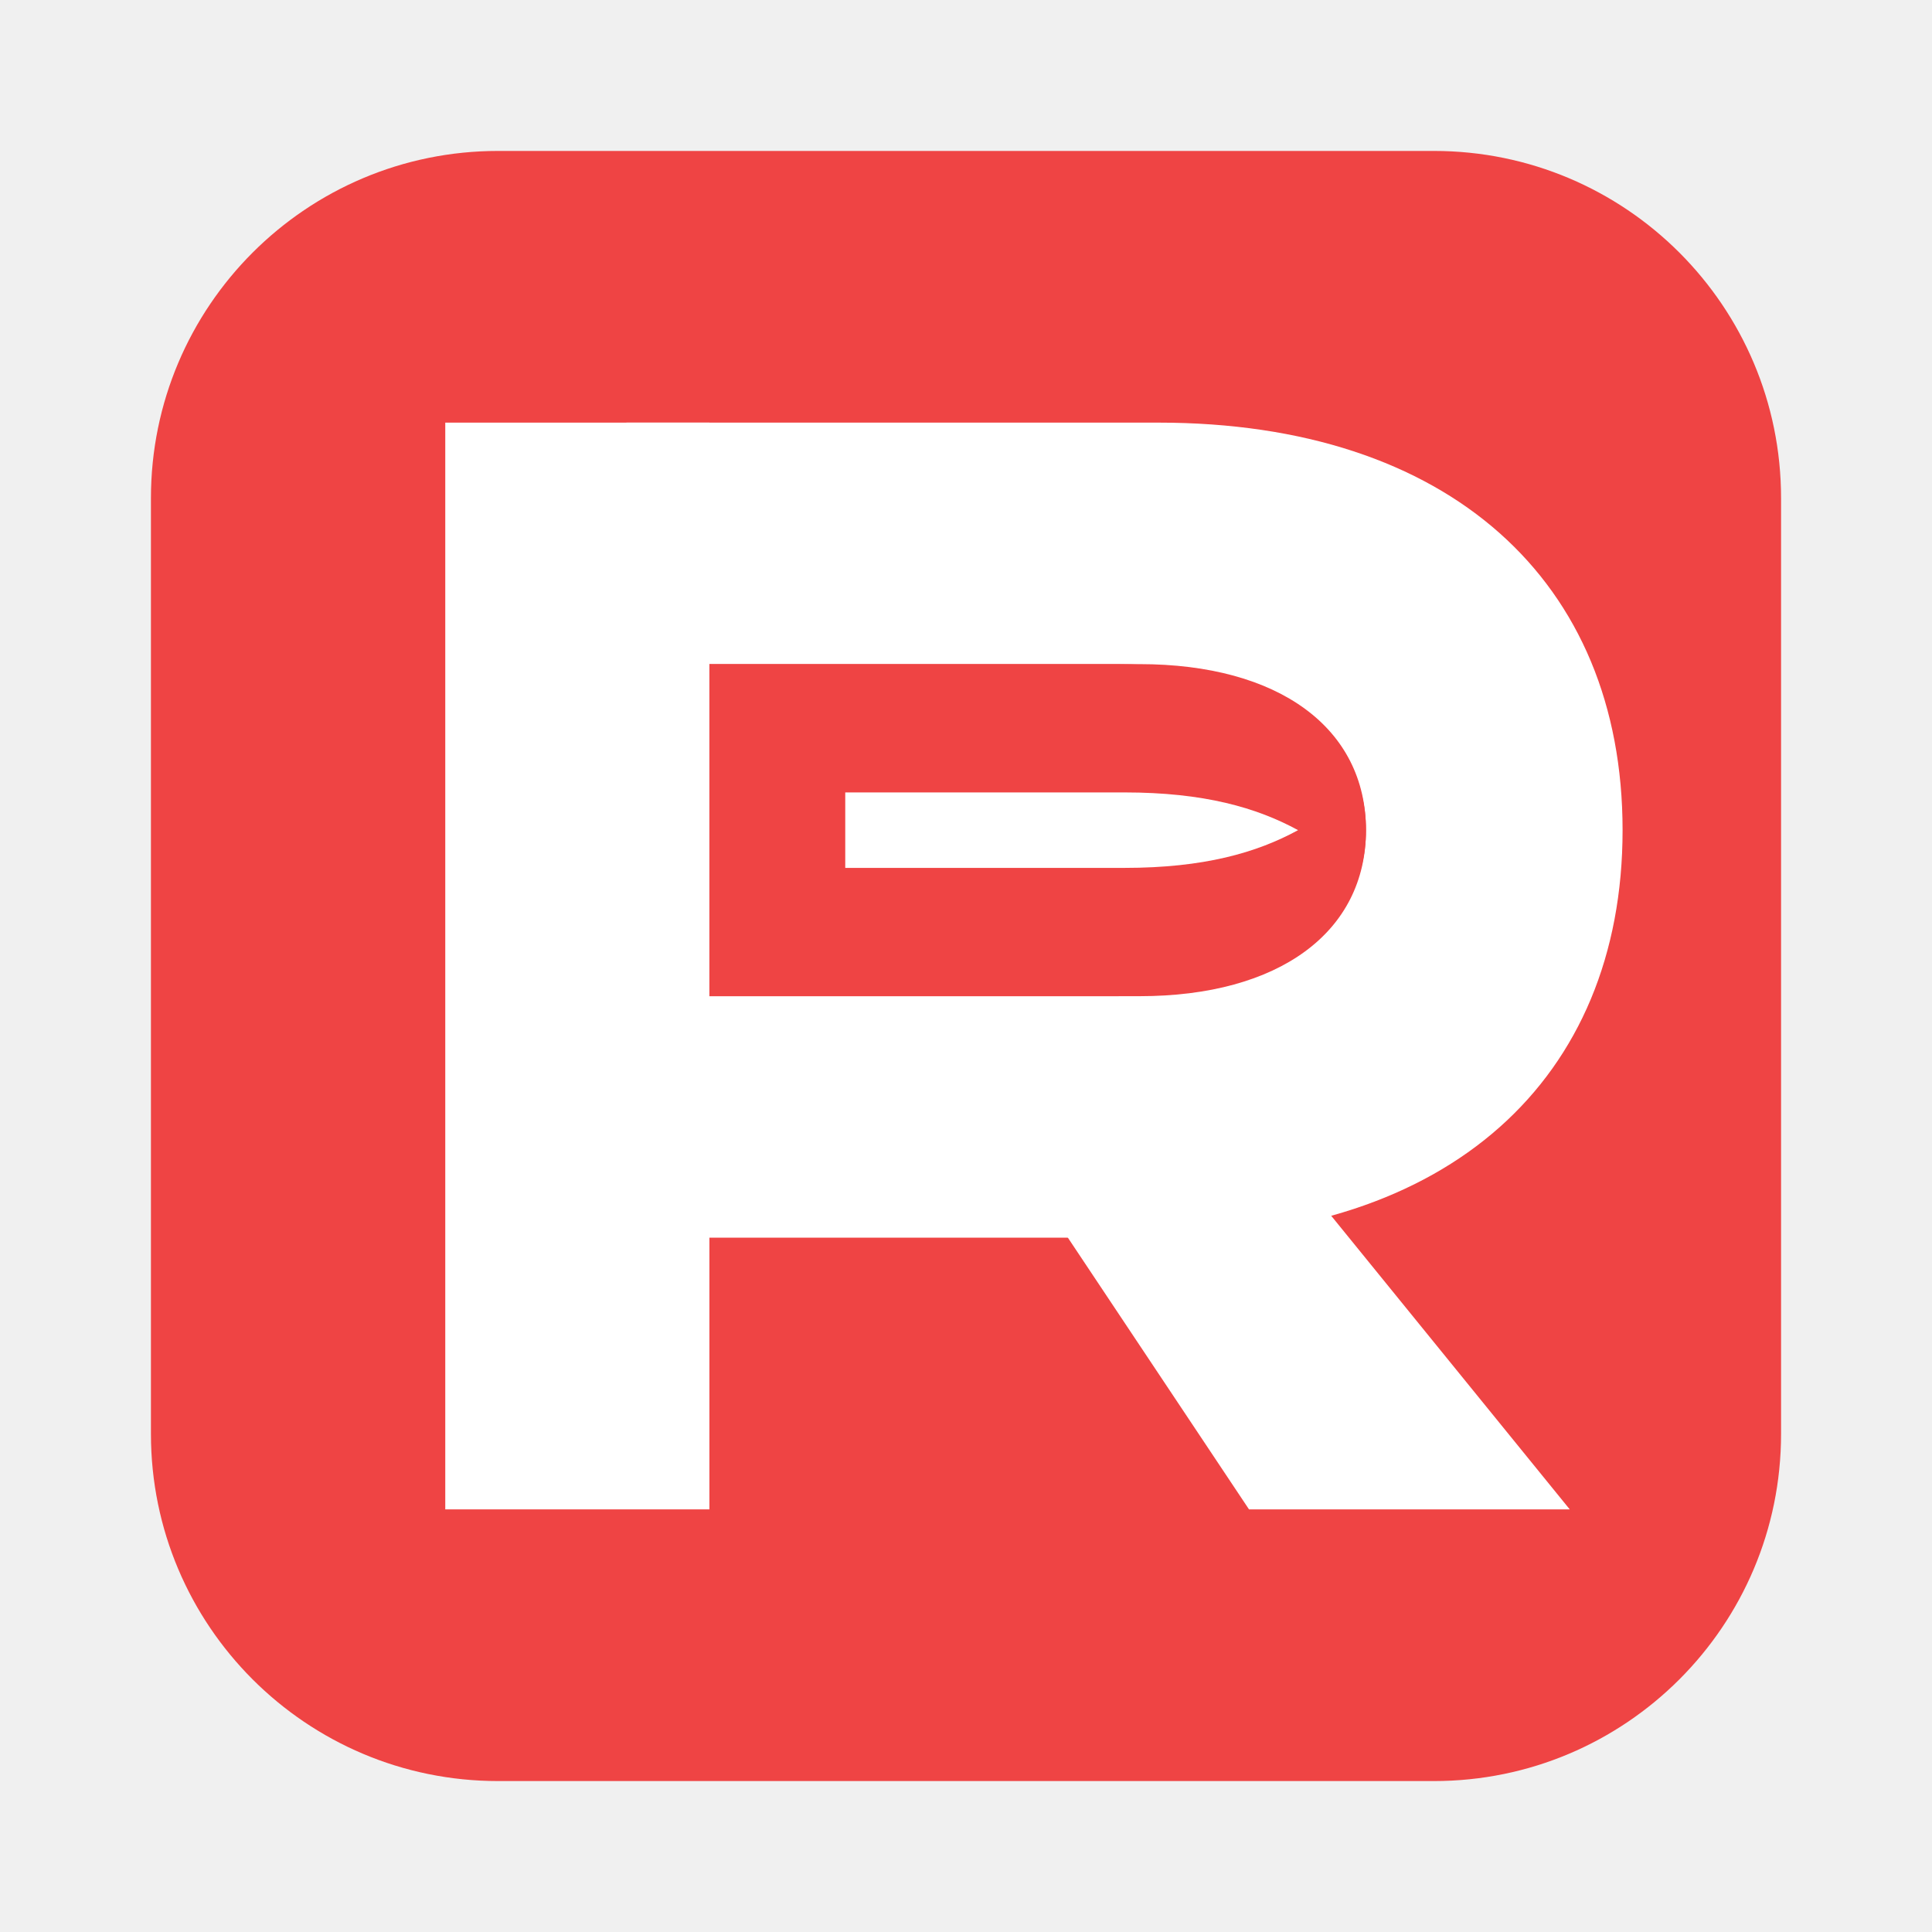
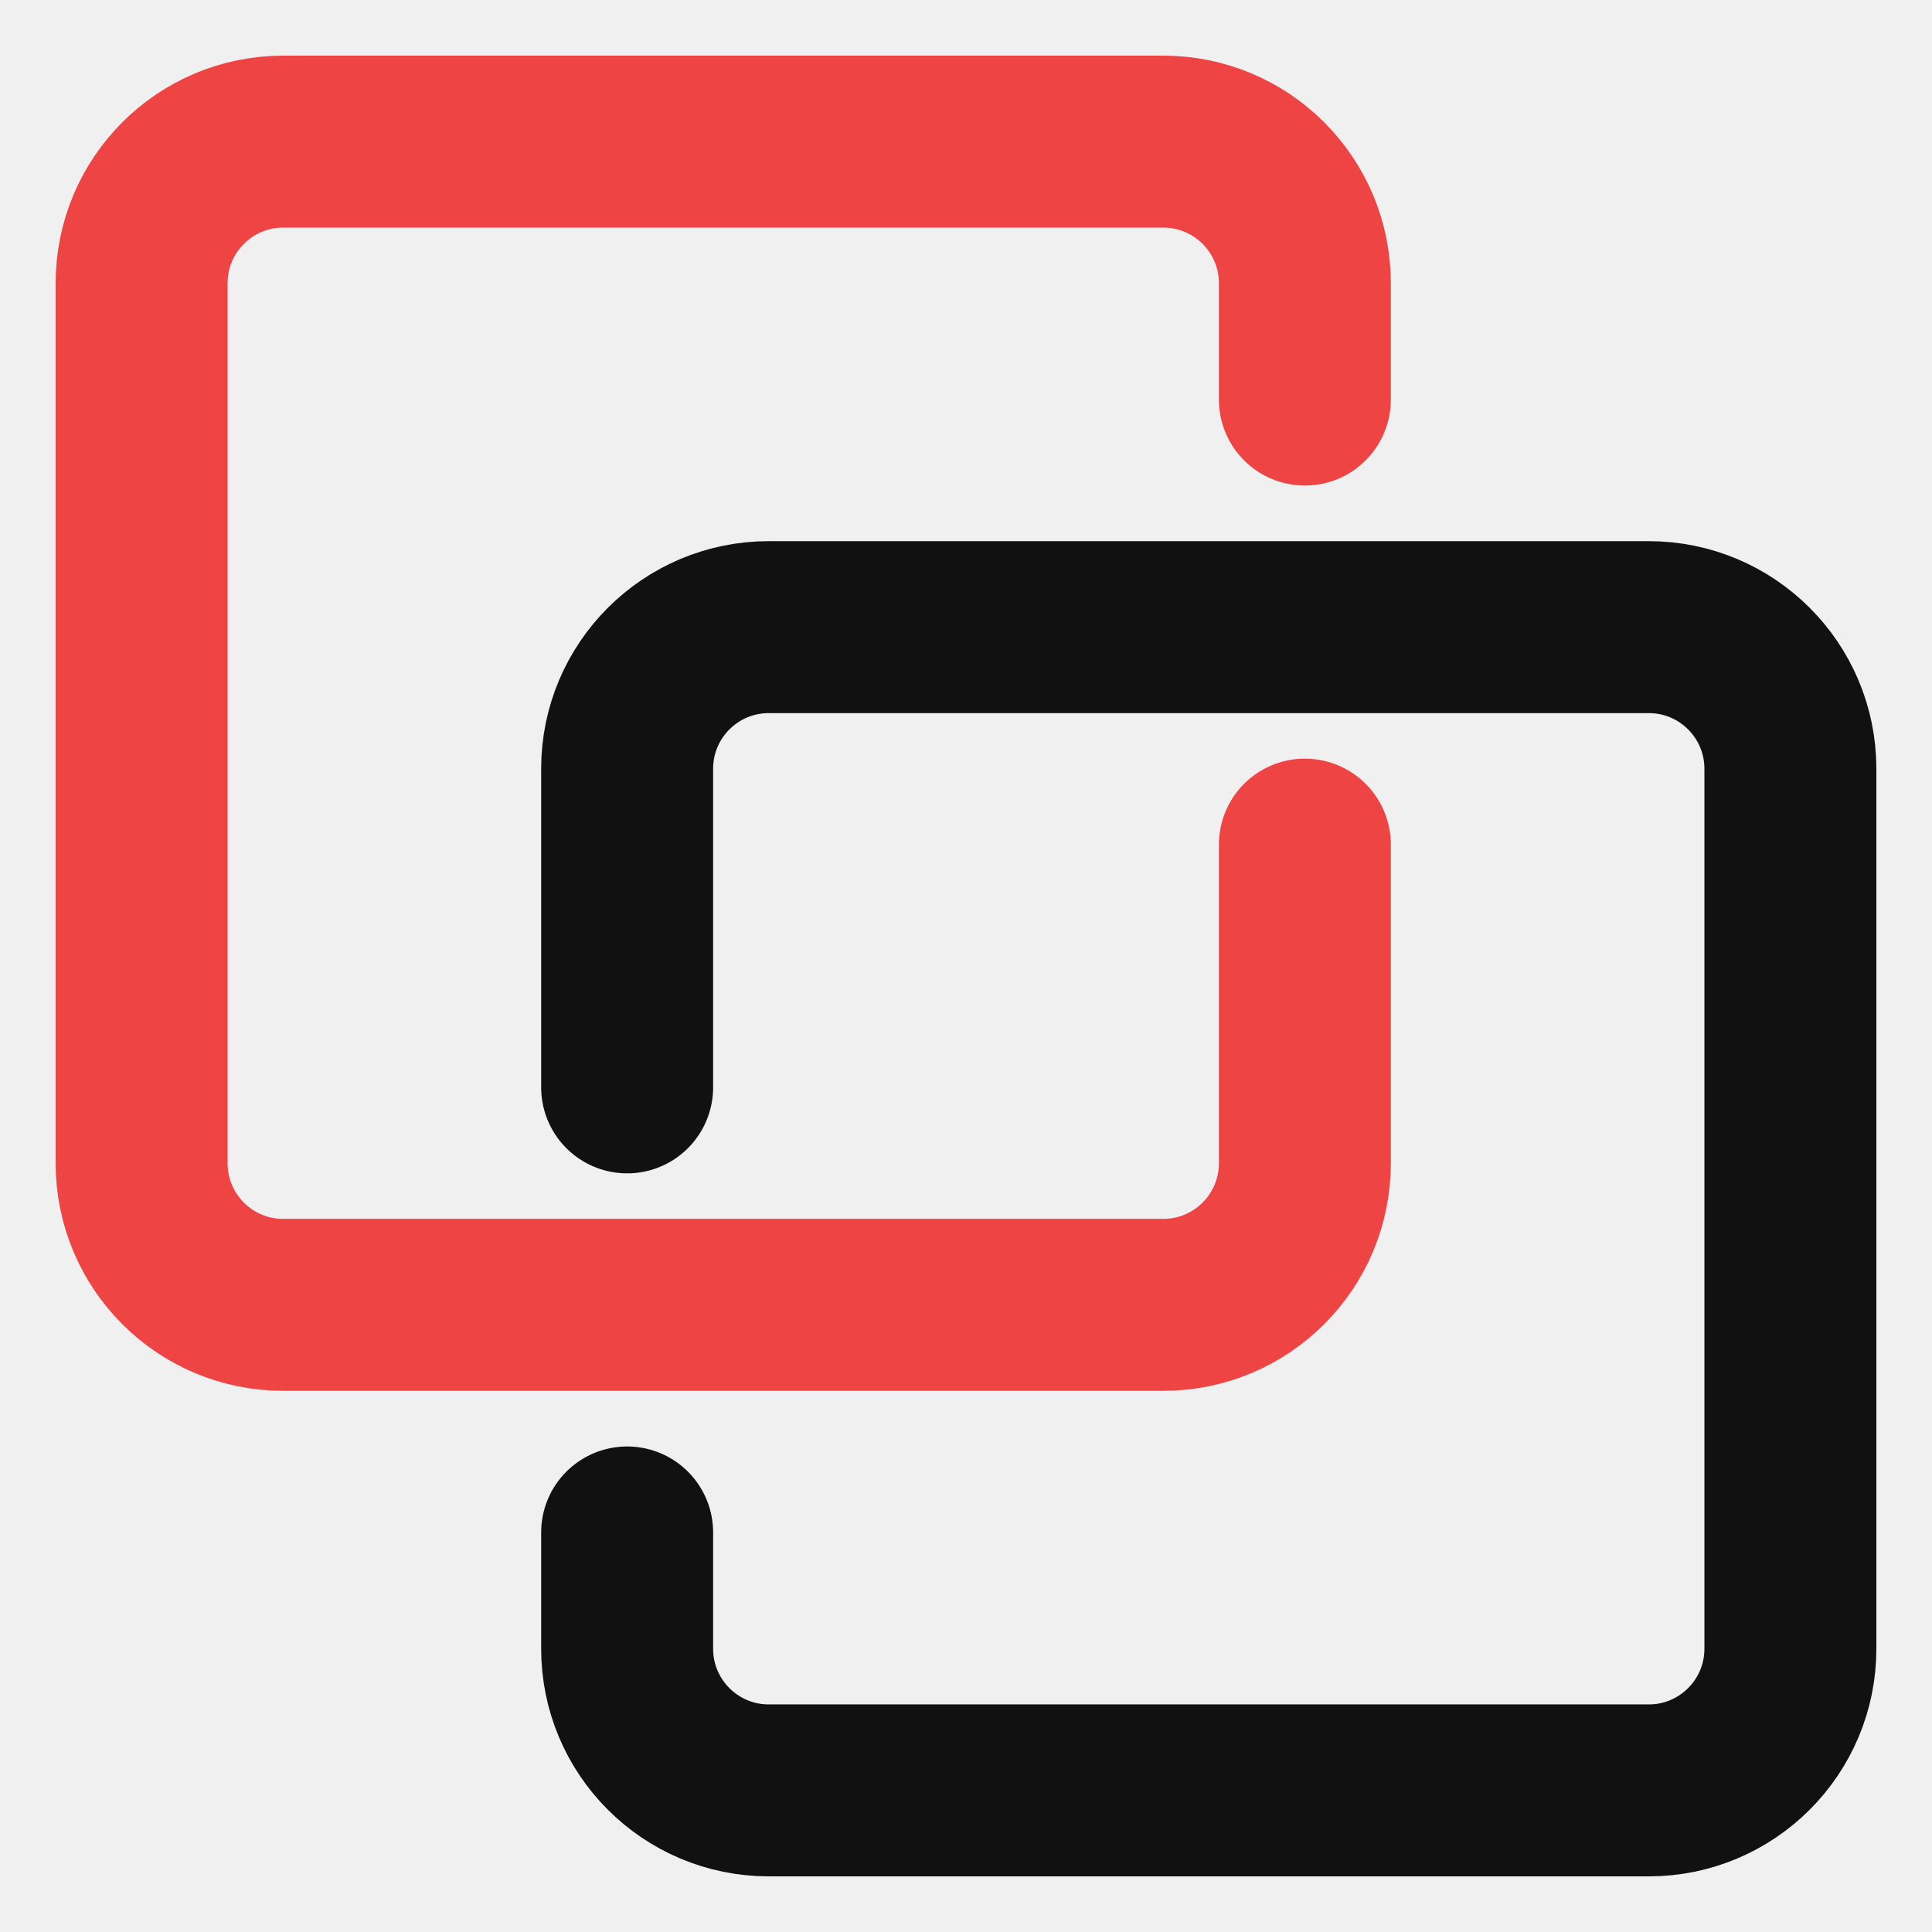
- <svg xmlns="http://www.w3.org/2000/svg" width="512" height="512" viewBox="0 0 512 512" fill="none" role="img" aria-label="PDFRoot P R monogram">
-   <rect x="40" y="40" width="432" height="432" rx="92" fill="#EF4444" />
-   <path d="M118 112H188V400H118V112Z" fill="white" />
-   <path d="M166 112H307C384 112 430 154 430 220C430 286 384 328 307 328H166V264H302C339 264 362 247 362 220C362 193 339 176 302 176H166V112Z" fill="white" />
-   <path d="M267 304H338L416 400H331L267 304Z" fill="white" />
-   <path d="M188 176H296C336 176 362 193 362 220C362 247 336 264 296 264H188V176Z" fill="#EF4444" />
-   <path d="M224 210H298C319 210 333 214 344 220C333 226 319 230 298 230H224V210Z" fill="white" />
+ <svg xmlns="http://www.w3.org/2000/svg" viewBox="65 65 382 382" fill="none" shape-rendering="geometricPrecision" role="img" aria-labelledby="pdfroot-symbol-title pdfroot-symbol-description">
+   <path d="M323 144V121A28 28 0 0 0 295 93H121A28 28 0 0 0 93 121V295A28 28 0 0 0 121 323H295A28 28 0 0 0 323 295V232" stroke="#EF4444" stroke-width="34" stroke-linecap="round" stroke-linejoin="round" />
+   <path d="M189 368V391A28 28 0 0 0 217 419H391A28 28 0 0 0 419 391V217A28 28 0 0 0 391 189H217A28 28 0 0 0 189 217V280" stroke="#111111" stroke-width="34" stroke-linecap="round" stroke-linejoin="round" />
</svg>
